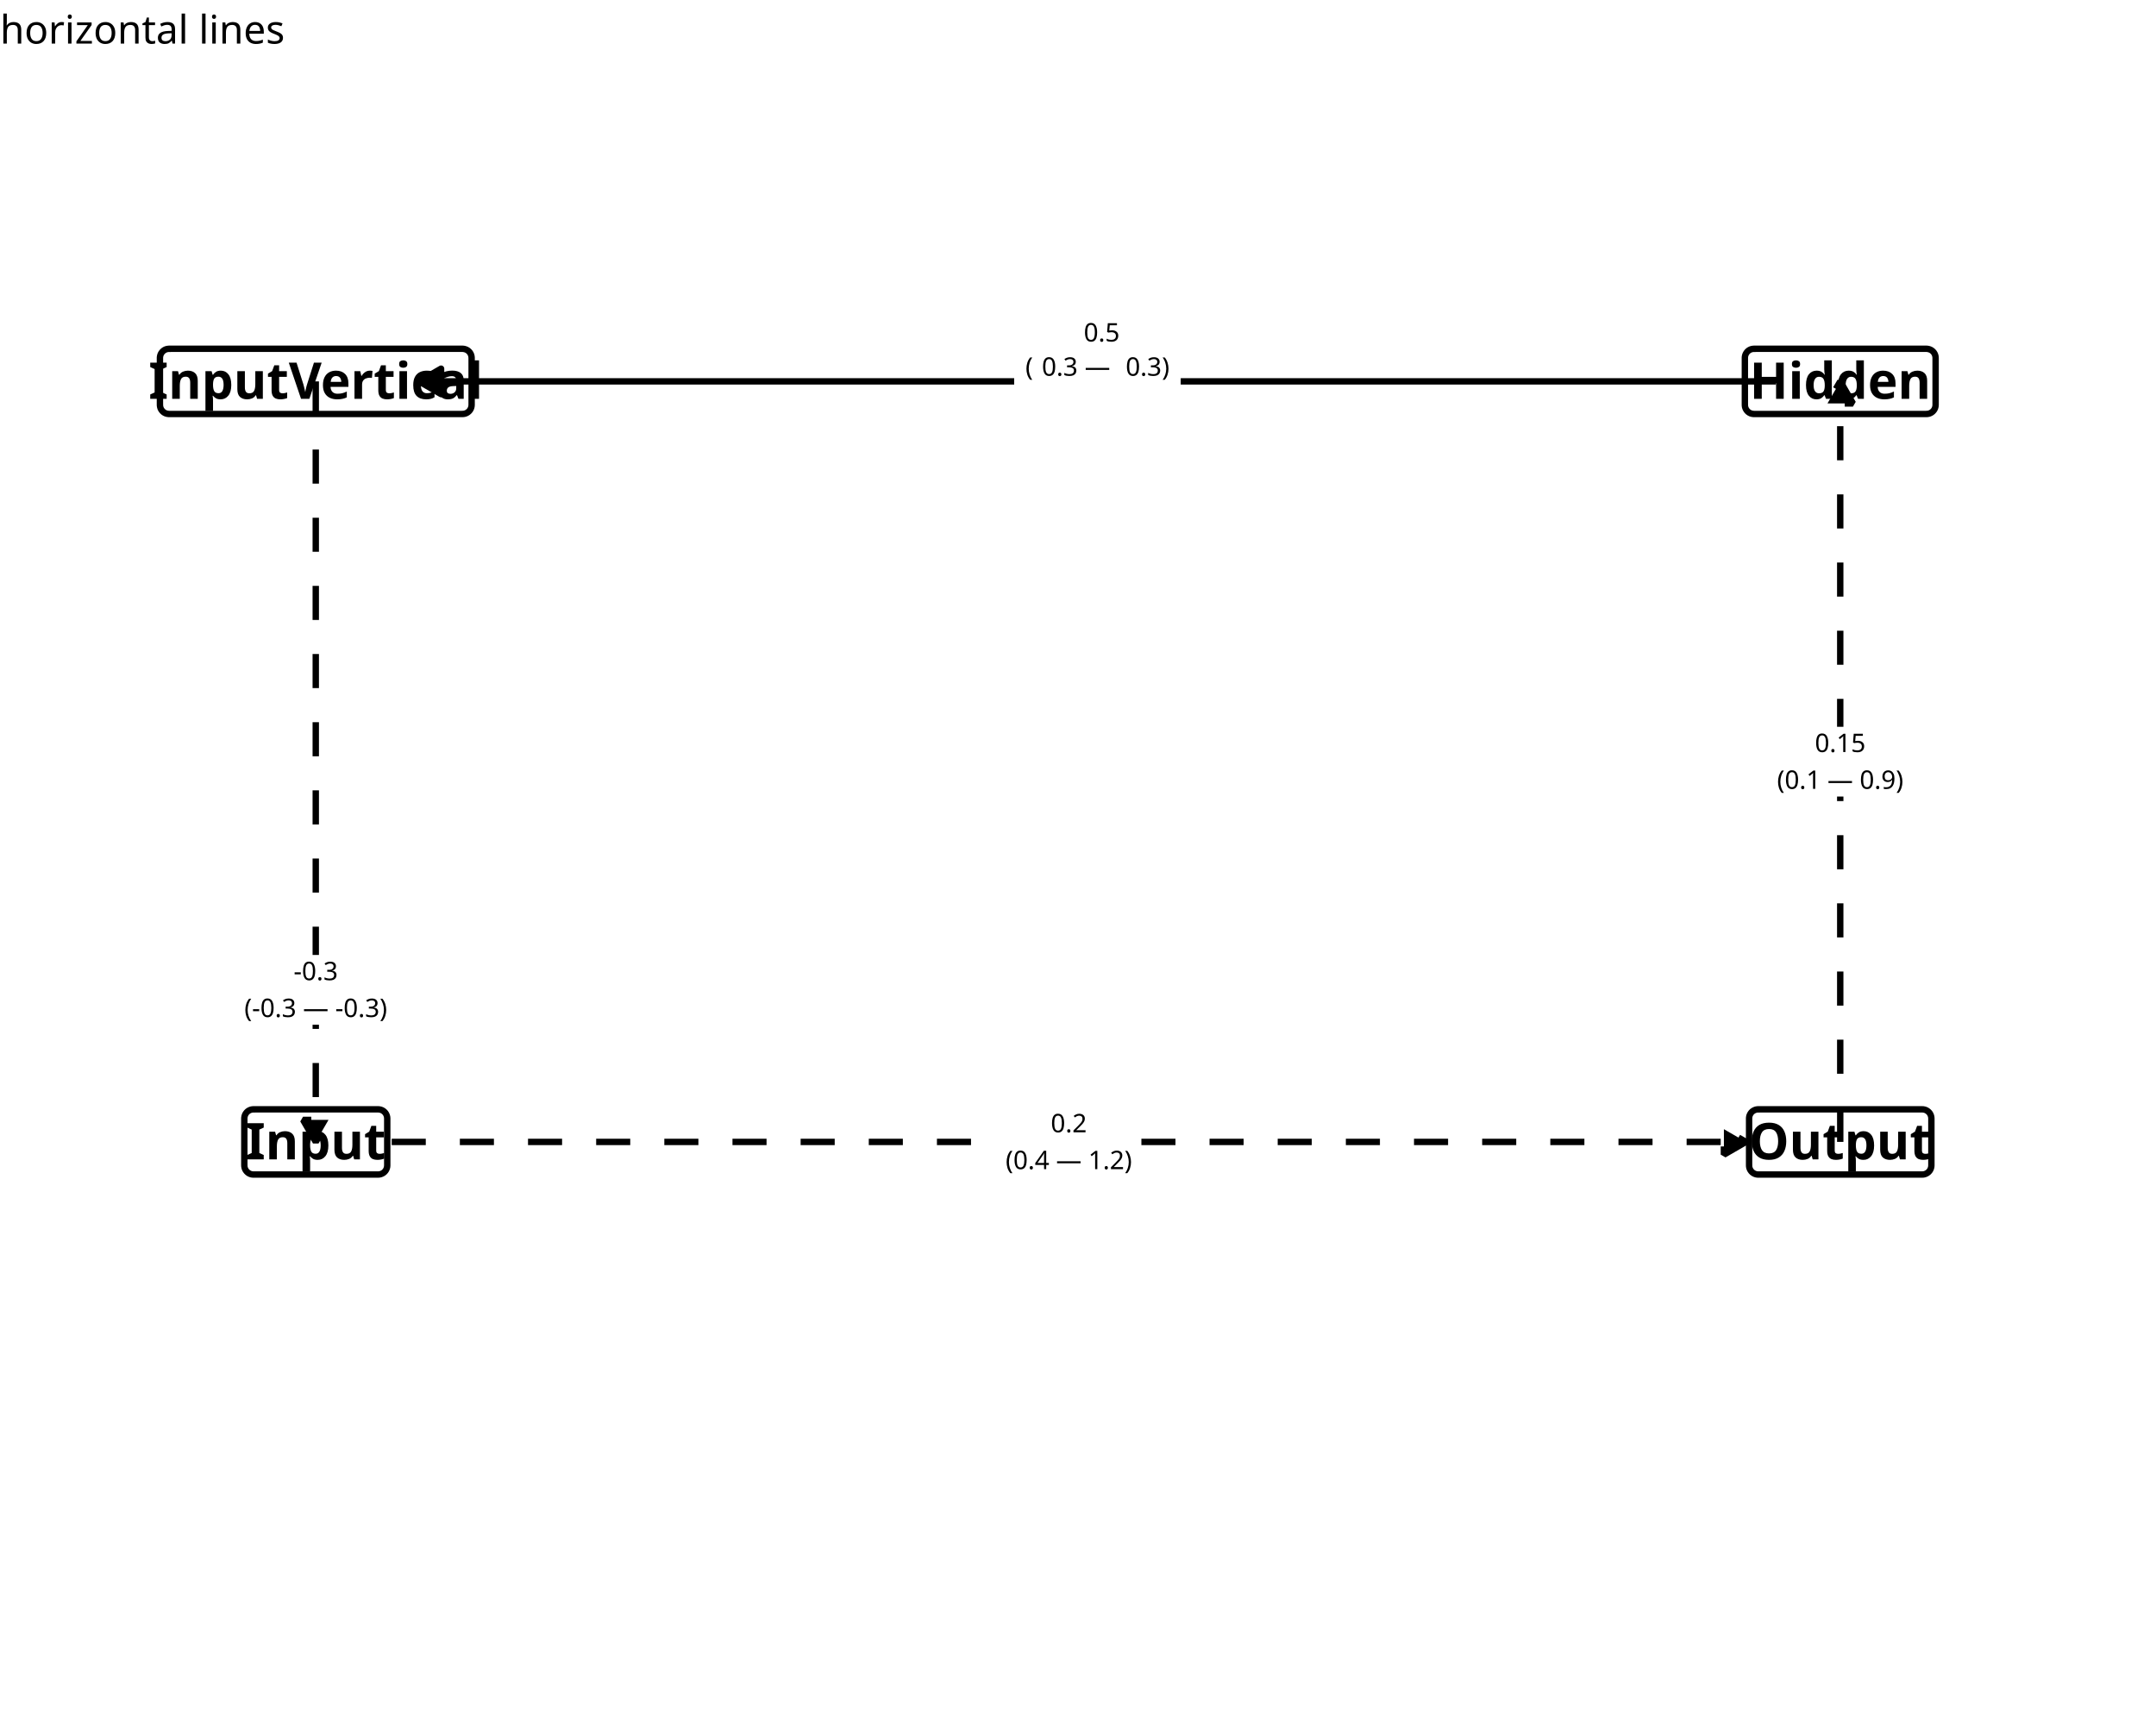
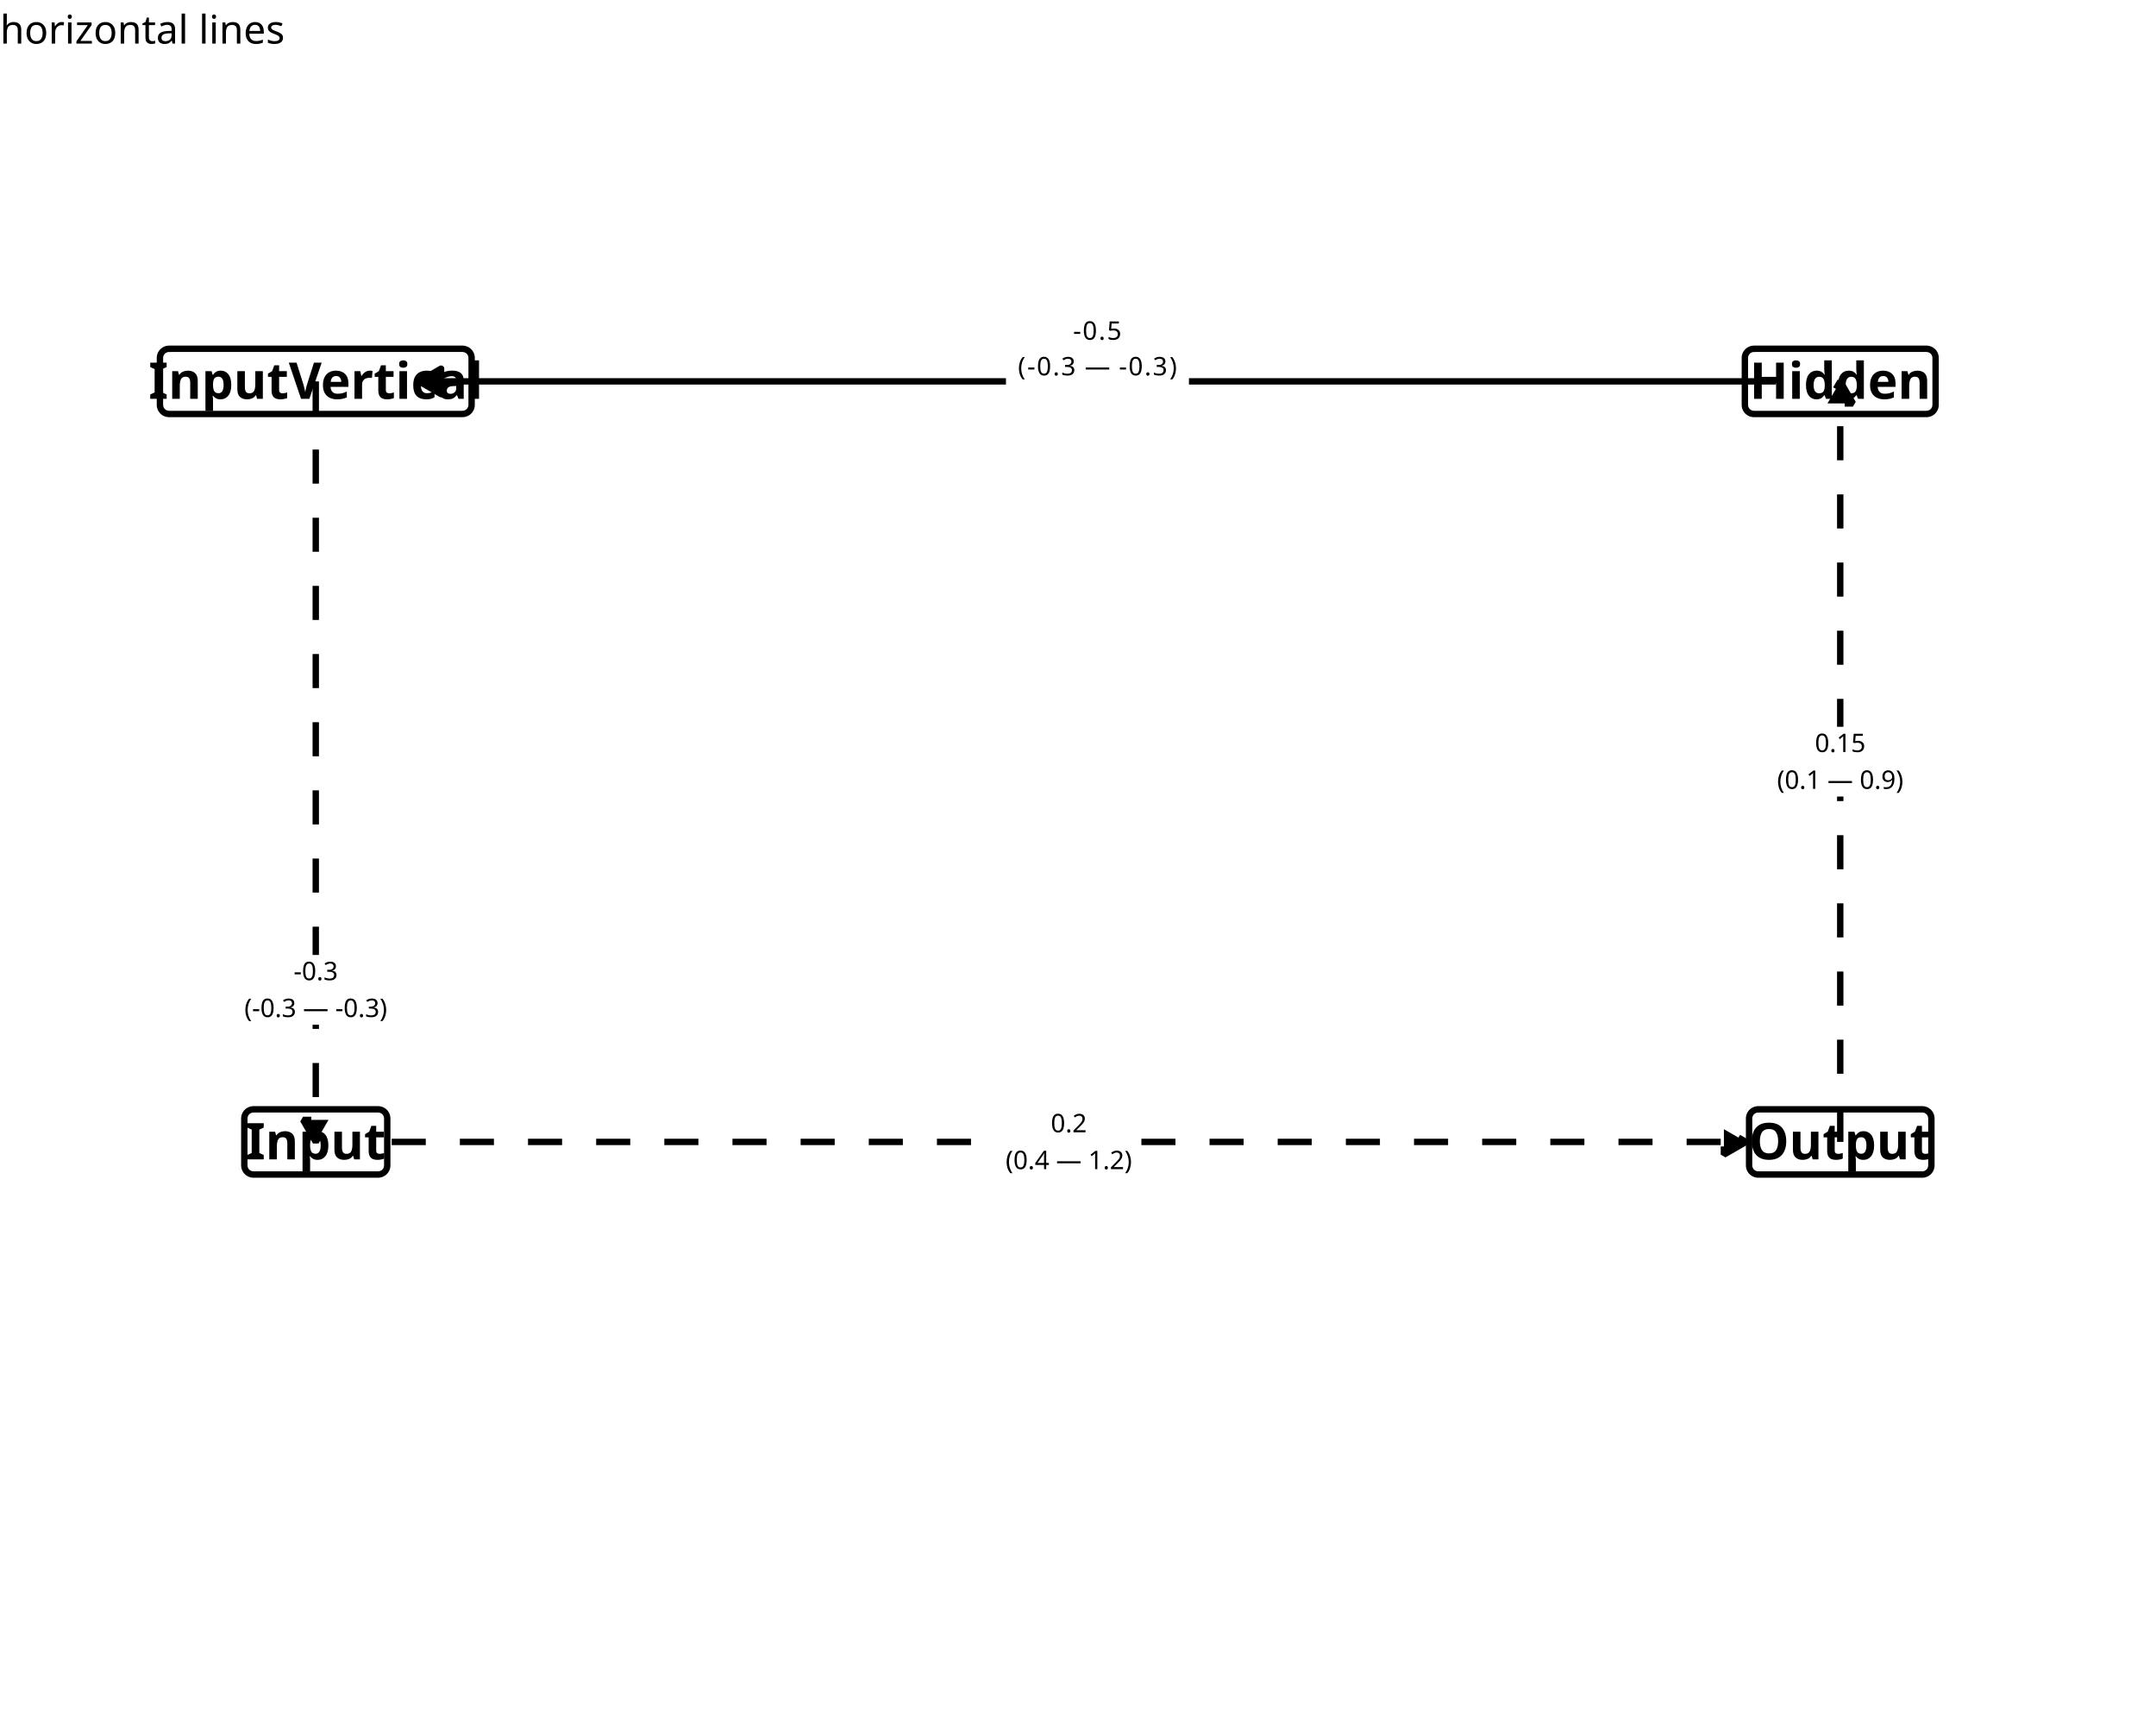
<svg xmlns="http://www.w3.org/2000/svg" class="svglite" data-engine-version="2.0" width="720.00pt" height="576.00pt" viewBox="0 0 720.00 576.00">
  <defs>
    <style type="text/css">
    .svglite line, .svglite polyline, .svglite polygon, .svglite path, .svglite rect, .svglite circle {
      fill: none;
      stroke: #000000;
      stroke-linecap: round;
      stroke-linejoin: round;
      stroke-miterlimit: 10.00;
    }
  </style>
  </defs>
  <rect width="100%" height="100%" style="stroke: none; fill: #FFFFFF;" />
  <defs>
    <clipPath id="cpMC4wMHw3MjAuMDB8MC4wMHw1NzYuMDA=">
      <rect x="0.00" y="0.00" width="720.00" height="576.00" />
    </clipPath>
  </defs>
  <g clip-path="url(#cpMC4wMHw3MjAuMDB8MC4wMHw1NzYuMDA=)">
    <rect x="0.00" y="0.00" width="720.00" height="576.00" style="stroke-width: 0.00; stroke: none;" />
  </g>
  <defs>
    <clipPath id="cpMC4wMHw3MjAuMDB8MTcuMzB8NTc2LjAw">
      <rect x="0.00" y="17.30" width="720.00" height="558.70" />
    </clipPath>
  </defs>
  <g clip-path="url(#cpMC4wMHw3MjAuMDB8MTcuMzB8NTc2LjAw)">
    <polygon points="84.63,392.19 126.28,392.19 126.15,392.19 126.64,392.17 127.12,392.07 127.58,391.89 128.01,391.65 128.38,391.34 128.71,390.97 128.97,390.56 129.16,390.11 129.28,389.63 129.32,389.15 129.32,389.15 129.32,373.46 129.32,373.46 129.28,372.97 129.16,372.50 128.97,372.05 128.71,371.63 128.38,371.27 128.01,370.96 127.58,370.71 127.12,370.54 126.64,370.44 126.28,370.42 84.63,370.42 85.00,370.44 84.51,370.42 84.02,370.48 83.55,370.62 83.11,370.83 82.71,371.10 82.36,371.44 82.06,371.83 81.83,372.27 81.68,372.73 81.60,373.21 81.59,373.46 81.59,389.15 81.60,388.90 81.60,389.39 81.68,389.87 81.83,390.34 82.06,390.77 82.36,391.16 82.71,391.50 83.11,391.78 83.55,391.99 84.02,392.13 84.51,392.19 " style="stroke-width: 2.13; fill: none;" />
    <text x="105.45" y="387.12" text-anchor="middle" style="font-size: 16.90px; font-weight: bold; font-family: sans;" textLength="37.59px" lengthAdjust="spacingAndGlyphs">Input</text>
    <polygon points="585.74,138.24 643.35,138.24 643.23,138.23 643.72,138.21 644.20,138.12 644.66,137.94 645.08,137.70 645.46,137.39 645.79,137.02 646.05,136.61 646.24,136.16 646.36,135.68 646.40,135.19 646.40,135.19 646.40,119.51 646.40,119.51 646.36,119.02 646.24,118.54 646.05,118.09 645.79,117.68 645.46,117.31 645.08,117.00 644.66,116.76 644.20,116.59 643.72,116.49 643.35,116.46 585.74,116.46 586.10,116.49 585.62,116.47 585.13,116.53 584.66,116.66 584.22,116.87 583.81,117.15 583.46,117.49 583.17,117.88 582.94,118.31 582.78,118.78 582.71,119.26 582.70,119.51 582.70,135.19 582.71,134.95 582.71,135.44 582.78,135.92 582.94,136.39 583.17,136.82 583.46,137.21 583.81,137.55 584.22,137.83 584.66,138.04 585.13,138.17 585.62,138.23 " style="stroke-width: 2.13; fill: none;" />
    <text x="614.55" y="133.17" text-anchor="middle" style="font-size: 16.90px; font-weight: bold; font-family: sans;" textLength="53.56px" lengthAdjust="spacingAndGlyphs">Hidden</text>
    <polygon points="587.15,392.19 641.94,392.19 641.82,392.19 642.31,392.17 642.79,392.07 643.25,391.89 643.67,391.65 644.05,391.34 644.38,390.97 644.64,390.56 644.83,390.11 644.95,389.63 644.99,389.15 644.99,389.15 644.99,373.46 644.99,373.46 644.95,372.97 644.83,372.50 644.64,372.05 644.38,371.63 644.05,371.27 643.67,370.96 643.25,370.71 642.79,370.54 642.31,370.44 641.94,370.42 587.15,370.42 587.51,370.44 587.02,370.42 586.54,370.48 586.07,370.62 585.63,370.83 585.22,371.10 584.87,371.44 584.58,371.83 584.35,372.27 584.19,372.73 584.12,373.21 584.11,373.46 584.11,389.15 584.12,388.90 584.12,389.39 584.19,389.87 584.35,390.34 584.58,390.77 584.87,391.16 585.22,391.50 585.63,391.78 586.07,391.99 586.54,392.13 587.02,392.19 " style="stroke-width: 2.13; fill: none;" />
    <text x="614.55" y="387.12" text-anchor="middle" style="font-size: 16.90px; font-weight: bold; font-family: sans;" textLength="50.74px" lengthAdjust="spacingAndGlyphs">Output</text>
    <polygon points="56.45,138.24 154.46,138.24 154.33,138.23 154.82,138.21 155.30,138.12 155.76,137.94 156.18,137.70 156.56,137.39 156.89,137.02 157.15,136.61 157.34,136.16 157.46,135.68 157.50,135.19 157.50,135.19 157.50,119.51 157.50,119.51 157.46,119.02 157.34,118.54 157.15,118.09 156.89,117.68 156.56,117.31 156.18,117.00 155.76,116.76 155.30,116.59 154.82,116.49 154.46,116.46 56.45,116.46 56.82,116.49 56.33,116.47 55.84,116.53 55.37,116.66 54.93,116.87 54.53,117.15 54.18,117.49 53.88,117.88 53.65,118.31 53.50,118.78 53.42,119.26 53.41,119.51 53.41,135.19 53.42,134.95 53.42,135.44 53.50,135.92 53.65,136.39 53.88,136.82 54.18,137.21 54.53,137.55 54.93,137.83 55.37,138.04 55.84,138.17 56.33,138.23 " style="stroke-width: 2.13; fill: none;" />
    <text x="105.45" y="133.17" text-anchor="middle" style="font-size: 16.90px; font-weight: bold; font-family: sans;" textLength="93.95px" lengthAdjust="spacingAndGlyphs">InputVertical</text>
-     <polyline points="593.06,127.35 394.30,127.35 " style="stroke-width: 2.13; stroke-linecap: butt;" />
-     <polygon points="394.30,127.35 394.30,127.35 394.30,127.35 " style="stroke-width: 2.13; stroke-linecap: butt; fill: #000000;" />
-     <polyline points="338.69,127.35 139.94,127.35 " style="stroke-width: 2.13; stroke-linecap: butt;" />
+     <polyline points="593.06,127.35 397.05,127.35 " style="stroke-width: 2.13; stroke-linecap: butt;" />
+     <polygon points="397.05,127.35 397.05,127.35 397.05,127.35 " style="stroke-width: 2.13; stroke-linecap: butt; fill: #000000;" />
+     <polyline points="335.94,127.35 139.94,127.35 " style="stroke-width: 2.13; stroke-linecap: butt;" />
    <polygon points="147.30,123.10 139.94,127.35 147.30,131.60 " style="stroke-width: 2.13; stroke-linecap: butt; fill: #000000;" />
-     <text x="360.56" y="114.04" text-anchor="middle" style="font-size: 8.54px; font-family: sans;" textLength="2.84px" lengthAdjust="spacingAndGlyphs">­</text>
-     <text x="364.36" y="114.04" text-anchor="middle" style="font-size: 8.54px; font-family: sans;" textLength="4.75px" lengthAdjust="spacingAndGlyphs">0</text>
-     <text x="367.92" y="114.04" text-anchor="middle" style="font-size: 8.54px; font-family: sans;" textLength="2.37px" lengthAdjust="spacingAndGlyphs">.</text>
-     <text x="371.48" y="114.04" text-anchor="middle" style="font-size: 8.54px; font-family: sans;" textLength="4.75px" lengthAdjust="spacingAndGlyphs">5</text>
-     <text x="343.72" y="125.47" text-anchor="middle" style="font-size: 8.54px; font-family: sans;" textLength="2.84px" lengthAdjust="spacingAndGlyphs">(</text>
-     <text x="346.56" y="125.47" text-anchor="middle" style="font-size: 8.54px; font-family: sans;" textLength="2.84px" lengthAdjust="spacingAndGlyphs">­</text>
-     <text x="350.36" y="125.47" text-anchor="middle" style="font-size: 8.54px; font-family: sans;" textLength="4.75px" lengthAdjust="spacingAndGlyphs">0</text>
-     <text x="353.92" y="125.47" text-anchor="middle" style="font-size: 8.54px; font-family: sans;" textLength="2.37px" lengthAdjust="spacingAndGlyphs">.</text>
-     <text x="357.48" y="125.47" text-anchor="middle" style="font-size: 8.54px; font-family: sans;" textLength="4.75px" lengthAdjust="spacingAndGlyphs">3</text>
-     <text x="361.04" y="125.47" text-anchor="middle" style="font-size: 8.54px; font-family: sans;" textLength="2.37px" lengthAdjust="spacingAndGlyphs"> </text>
-     <text x="366.50" y="125.47" text-anchor="middle" style="font-size: 8.54px; font-family: sans;" textLength="8.54px" lengthAdjust="spacingAndGlyphs">—</text>
-     <text x="371.95" y="125.47" text-anchor="middle" style="font-size: 8.54px; font-family: sans;" textLength="2.37px" lengthAdjust="spacingAndGlyphs"> </text>
-     <text x="374.56" y="125.47" text-anchor="middle" style="font-size: 8.54px; font-family: sans;" textLength="2.84px" lengthAdjust="spacingAndGlyphs">­</text>
-     <text x="378.36" y="125.47" text-anchor="middle" style="font-size: 8.54px; font-family: sans;" textLength="4.75px" lengthAdjust="spacingAndGlyphs">0</text>
-     <text x="381.92" y="125.47" text-anchor="middle" style="font-size: 8.54px; font-family: sans;" textLength="2.37px" lengthAdjust="spacingAndGlyphs">.</text>
-     <text x="385.48" y="125.47" text-anchor="middle" style="font-size: 8.54px; font-family: sans;" textLength="4.75px" lengthAdjust="spacingAndGlyphs">3</text>
-     <text x="389.28" y="125.47" text-anchor="middle" style="font-size: 8.54px; font-family: sans;" textLength="2.84px" lengthAdjust="spacingAndGlyphs">)</text>
+     <text x="359.72" y="113.44" text-anchor="middle" style="font-size: 8.54px; font-family: sans;" textLength="2.84px" lengthAdjust="spacingAndGlyphs">-</text>
+     <text x="363.97" y="113.44" text-anchor="middle" style="font-size: 8.54px; font-family: sans;" textLength="4.75px" lengthAdjust="spacingAndGlyphs">0</text>
+     <text x="368.04" y="113.44" text-anchor="middle" style="font-size: 8.54px; font-family: sans;" textLength="2.37px" lengthAdjust="spacingAndGlyphs">.</text>
+     <text x="372.11" y="113.44" text-anchor="middle" style="font-size: 8.54px; font-family: sans;" textLength="4.75px" lengthAdjust="spacingAndGlyphs">5</text>
+     <text x="341.21" y="125.34" text-anchor="middle" style="font-size: 8.54px; font-family: sans;" textLength="2.84px" lengthAdjust="spacingAndGlyphs">(</text>
+     <text x="344.41" y="125.34" text-anchor="middle" style="font-size: 8.54px; font-family: sans;" textLength="2.84px" lengthAdjust="spacingAndGlyphs">-</text>
+     <text x="348.66" y="125.34" text-anchor="middle" style="font-size: 8.54px; font-family: sans;" textLength="4.75px" lengthAdjust="spacingAndGlyphs">0</text>
+     <text x="352.73" y="125.34" text-anchor="middle" style="font-size: 8.54px; font-family: sans;" textLength="2.37px" lengthAdjust="spacingAndGlyphs">.</text>
+     <text x="356.80" y="125.34" text-anchor="middle" style="font-size: 8.54px; font-family: sans;" textLength="4.75px" lengthAdjust="spacingAndGlyphs">3</text>
+     <text x="360.87" y="125.34" text-anchor="middle" style="font-size: 8.54px; font-family: sans;" textLength="2.37px" lengthAdjust="spacingAndGlyphs"> </text>
+     <text x="366.50" y="125.34" text-anchor="middle" style="font-size: 8.54px; font-family: sans;" textLength="8.54px" lengthAdjust="spacingAndGlyphs">—</text>
+     <text x="372.12" y="125.34" text-anchor="middle" style="font-size: 8.54px; font-family: sans;" textLength="2.37px" lengthAdjust="spacingAndGlyphs"> </text>
+     <text x="375.02" y="125.34" text-anchor="middle" style="font-size: 8.54px; font-family: sans;" textLength="2.84px" lengthAdjust="spacingAndGlyphs">-</text>
+     <text x="379.27" y="125.34" text-anchor="middle" style="font-size: 8.54px; font-family: sans;" textLength="4.75px" lengthAdjust="spacingAndGlyphs">0</text>
+     <text x="383.34" y="125.34" text-anchor="middle" style="font-size: 8.54px; font-family: sans;" textLength="2.37px" lengthAdjust="spacingAndGlyphs">.</text>
+     <text x="387.41" y="125.34" text-anchor="middle" style="font-size: 8.54px; font-family: sans;" textLength="4.75px" lengthAdjust="spacingAndGlyphs">3</text>
+     <text x="391.79" y="125.34" text-anchor="middle" style="font-size: 8.54px; font-family: sans;" textLength="2.84px" lengthAdjust="spacingAndGlyphs">)</text>
    <line x1="614.55" y1="381.30" x2="614.55" y2="127.35" style="stroke-width: 2.13; stroke-dasharray: 11.38,11.38; stroke-linecap: butt; stroke-linejoin: bevel;" />
    <polygon points="618.80,134.71 614.55,127.35 610.29,134.71 " style="stroke-width: 2.13; stroke-dasharray: 11.38,11.38; stroke-linecap: butt; stroke-linejoin: bevel; fill: #000000;" />
    <line x1="105.45" y1="127.35" x2="105.45" y2="381.30" style="stroke-width: 2.13; stroke-dasharray: 11.38,11.38; stroke-linecap: butt; stroke-linejoin: bevel;" />
    <polygon points="101.20,373.94 105.45,381.30 109.71,373.94 " style="stroke-width: 2.13; stroke-dasharray: 11.38,11.38; stroke-linecap: butt; stroke-linejoin: bevel; fill: #000000;" />
    <polygon points="592.17,265.97 636.92,265.97 636.86,265.97 637.10,265.96 637.35,265.91 637.58,265.82 637.79,265.70 637.98,265.54 638.15,265.36 638.28,265.15 638.38,264.92 638.44,264.68 638.46,264.43 638.46,264.43 638.46,244.22 638.46,244.22 638.44,243.97 638.38,243.73 638.28,243.51 638.15,243.30 637.98,243.11 637.79,242.95 637.58,242.83 637.35,242.74 637.10,242.69 636.92,242.68 592.17,242.68 592.36,242.69 592.11,242.68 591.86,242.71 591.63,242.78 591.40,242.89 591.20,243.03 591.02,243.20 590.87,243.40 590.76,243.62 590.68,243.85 590.64,244.10 590.64,244.22 590.64,264.43 590.64,264.31 590.64,264.56 590.68,264.80 590.76,265.04 590.87,265.26 591.02,265.45 591.20,265.62 591.40,265.76 591.63,265.87 591.86,265.94 592.11,265.97 " style="stroke-width: 0.00; stroke: none; fill: #FFFFFF;" />
    <text x="614.55" y="251.12" text-anchor="middle" style="font-size: 8.54px; font-family: sans;" textLength="16.61px" lengthAdjust="spacingAndGlyphs">0.15</text>
    <text x="614.55" y="263.41" text-anchor="middle" style="font-size: 8.54px; font-family: sans;" textLength="42.70px" lengthAdjust="spacingAndGlyphs">(0.1 — 0.9)</text>
    <polygon points="80.24,342.16 130.67,342.16 130.61,342.15 130.86,342.14 131.10,342.10 131.33,342.01 131.54,341.88 131.73,341.73 131.90,341.54 132.03,341.33 132.13,341.11 132.19,340.87 132.21,340.62 132.21,340.62 132.21,320.41 132.21,320.41 132.19,320.16 132.13,319.92 132.03,319.69 131.90,319.48 131.73,319.30 131.54,319.14 131.33,319.02 131.10,318.93 130.86,318.88 130.67,318.87 80.24,318.87 80.42,318.88 80.18,318.87 79.93,318.90 79.69,318.97 79.47,319.07 79.27,319.21 79.09,319.39 78.94,319.58 78.83,319.80 78.75,320.04 78.71,320.28 78.70,320.41 78.70,340.62 78.71,340.50 78.71,340.74 78.75,340.99 78.83,341.22 78.94,341.44 79.09,341.64 79.27,341.81 79.47,341.95 79.69,342.06 79.93,342.13 80.18,342.15 " style="stroke-width: 0.00; stroke: none; fill: #FFFFFF;" />
    <text x="105.45" y="327.30" text-anchor="middle" style="font-size: 8.54px; font-family: sans;" textLength="14.71px" lengthAdjust="spacingAndGlyphs">-0.3</text>
    <text x="105.45" y="339.60" text-anchor="middle" style="font-size: 8.54px; font-family: sans;" textLength="48.38px" lengthAdjust="spacingAndGlyphs">(-0.3 — -0.3)</text>
    <line x1="130.81" y1="381.30" x2="583.06" y2="381.30" style="stroke-width: 2.13; stroke-dasharray: 11.38,11.38; stroke-linecap: butt; stroke-linejoin: bevel;" />
    <polygon points="575.70,385.55 583.06,381.30 575.70,377.05 " style="stroke-width: 2.13; stroke-dasharray: 11.38,11.38; stroke-linecap: butt; stroke-linejoin: bevel; fill: #000000;" />
    <polygon points="334.56,392.95 379.31,392.95 379.25,392.95 379.49,392.94 379.74,392.89 379.97,392.80 380.18,392.67 380.37,392.52 380.54,392.33 380.67,392.12 380.77,391.90 380.82,391.66 380.84,391.41 380.84,391.41 380.84,371.20 380.84,371.20 380.82,370.95 380.77,370.71 380.67,370.48 380.54,370.27 380.37,370.09 380.18,369.93 379.97,369.81 379.74,369.72 379.49,369.67 379.31,369.66 334.56,369.66 334.75,369.67 334.50,369.66 334.25,369.69 334.02,369.76 333.79,369.87 333.59,370.01 333.41,370.18 333.26,370.37 333.15,370.59 333.07,370.83 333.03,371.07 333.02,371.20 333.02,391.41 333.03,391.29 333.03,391.53 333.07,391.78 333.15,392.01 333.26,392.23 333.41,392.43 333.59,392.60 333.79,392.74 334.02,392.85 334.25,392.92 334.50,392.95 " style="stroke-width: 0.00; stroke: none; fill: #FFFFFF;" />
    <text x="356.93" y="378.09" text-anchor="middle" style="font-size: 8.54px; font-family: sans;" textLength="11.87px" lengthAdjust="spacingAndGlyphs">0.2</text>
    <text x="356.93" y="390.39" text-anchor="middle" style="font-size: 8.54px; font-family: sans;" textLength="42.70px" lengthAdjust="spacingAndGlyphs">(0.4 — 1.2)</text>
  </g>
  <g clip-path="url(#cpMC4wMHw3MjAuMDB8MC4wMHw1NzYuMDA=)">
    <text x="0.00" y="14.56" style="font-size: 13.20px; font-family: sans;" textLength="88.05px" lengthAdjust="spacingAndGlyphs">horizontal lines</text>
  </g>
</svg>
